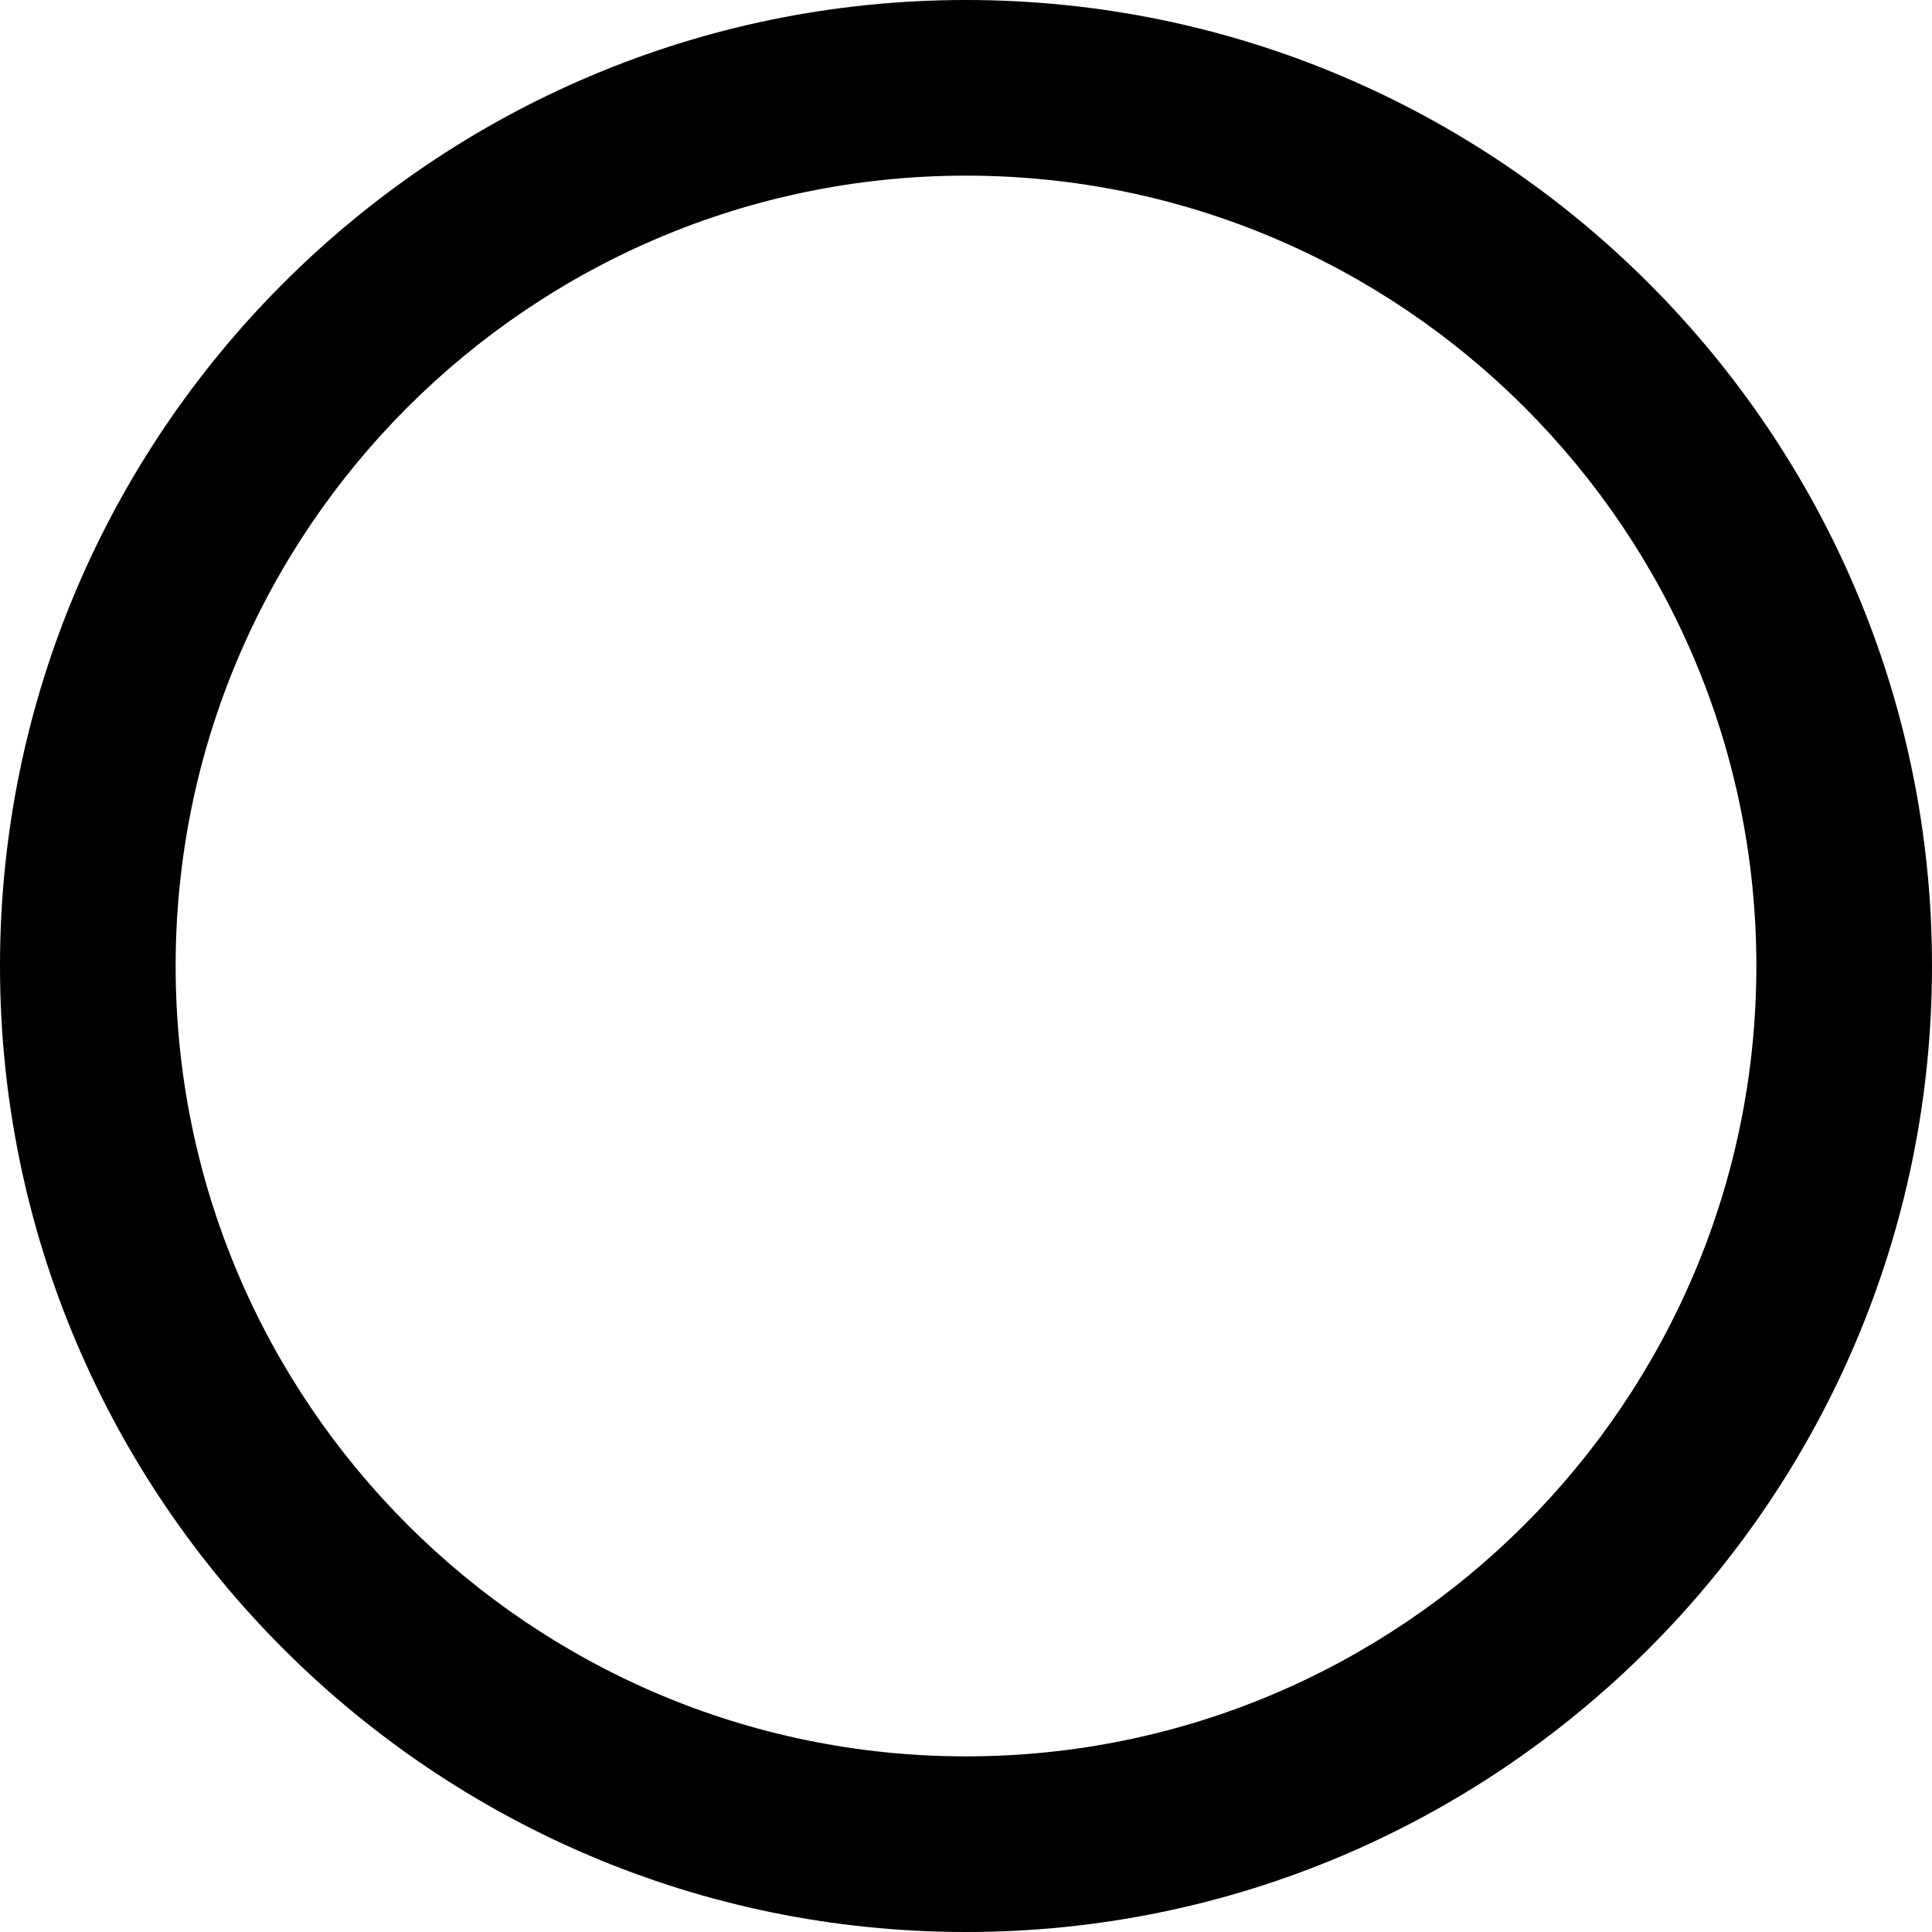
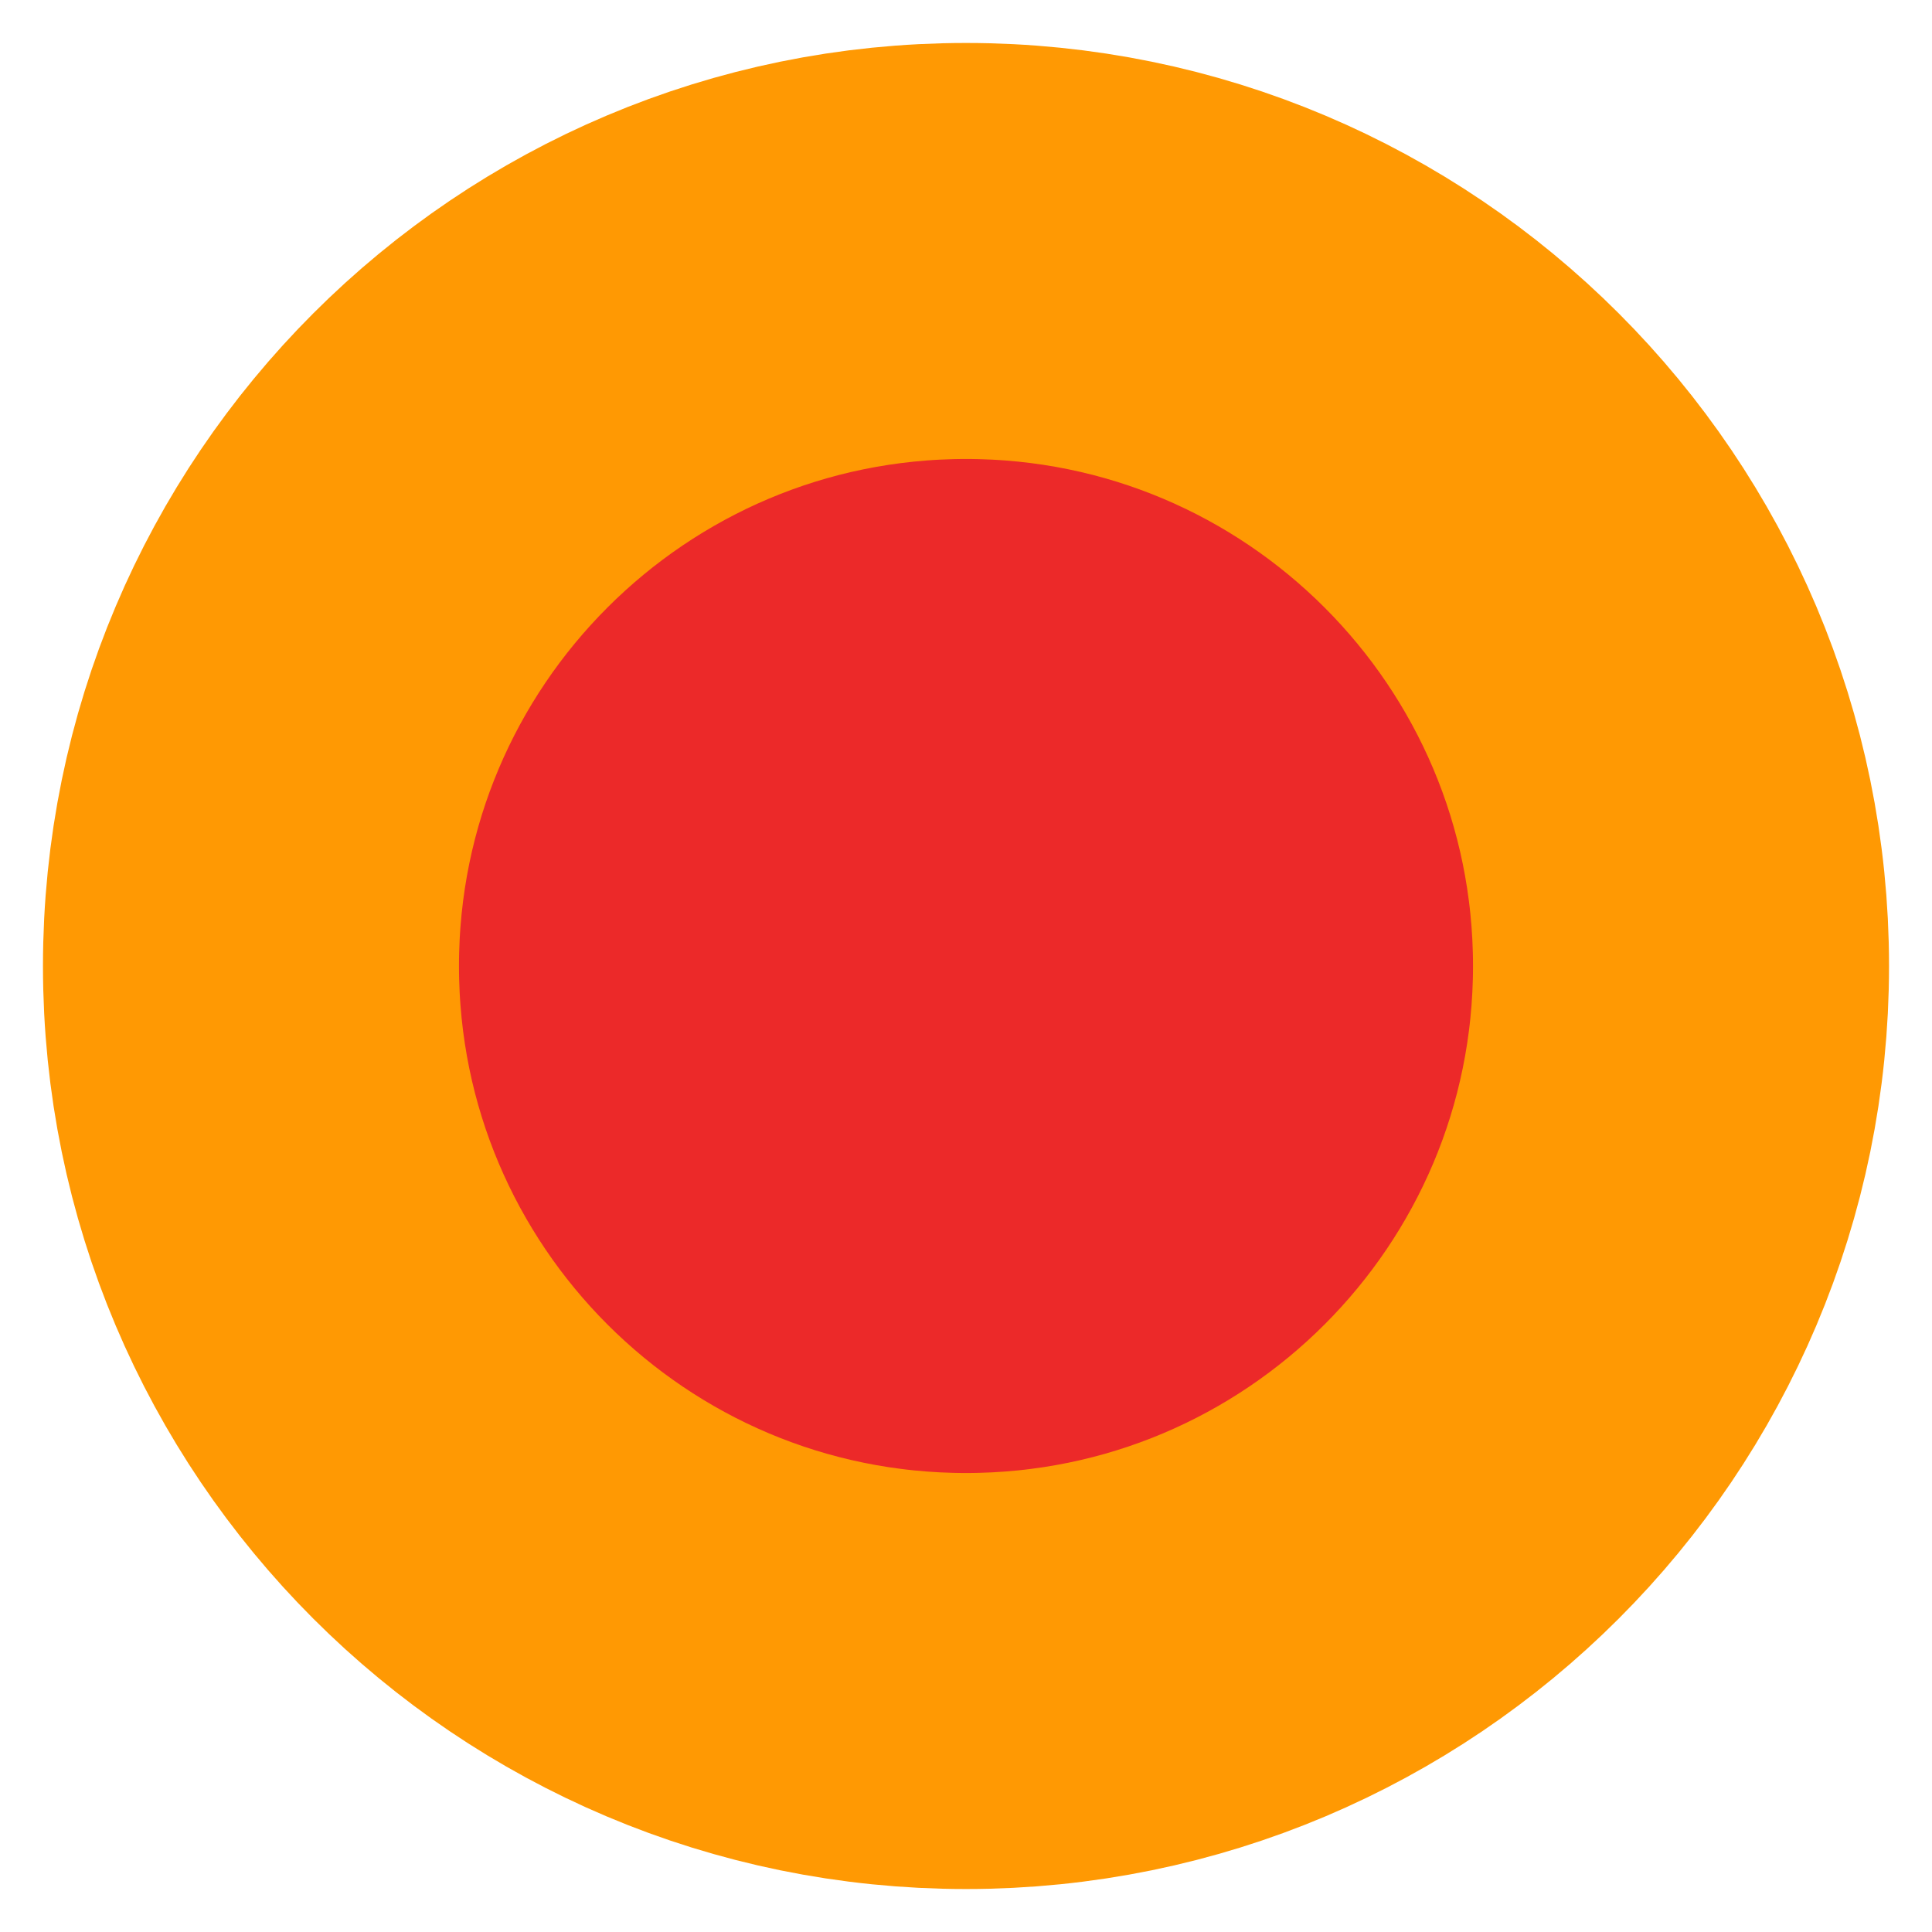
- <svg xmlns="http://www.w3.org/2000/svg" fill="#000000" height="800px" width="800px" version="1.1" id="Layer_1" viewBox="0 0 330 330" xml:space="preserve">
-   <path id="XMLID_520_" d="M165,0C74.019,0,0,74.019,0,165s74.019,165,165,165s165-74.019,165-165S255.982,0,165,0z M165,300  C90.561,300,30,239.44,30,165S90.561,30,165,30c74.439,0,135,60.561,135,135S239.439,300,165,300z" />
+ <svg xmlns="http://www.w3.org/2000/svg" id="e1ZcnBb0QrG1" viewBox="0 0 600 600" shape-rendering="geometricPrecision" text-rendering="geometricPrecision" project-id="0fe2ab3dad974167910eb78a43eabc86" export-id="17e7d17b29f54e16b1d9011430abca20" cached="false">
+   <circle r="27.5" transform="matrix(-8.074817 0 0-8.074817 300 300)" fill="#ec2929" stroke="#ff9903" stroke-width="16" />
</svg>
